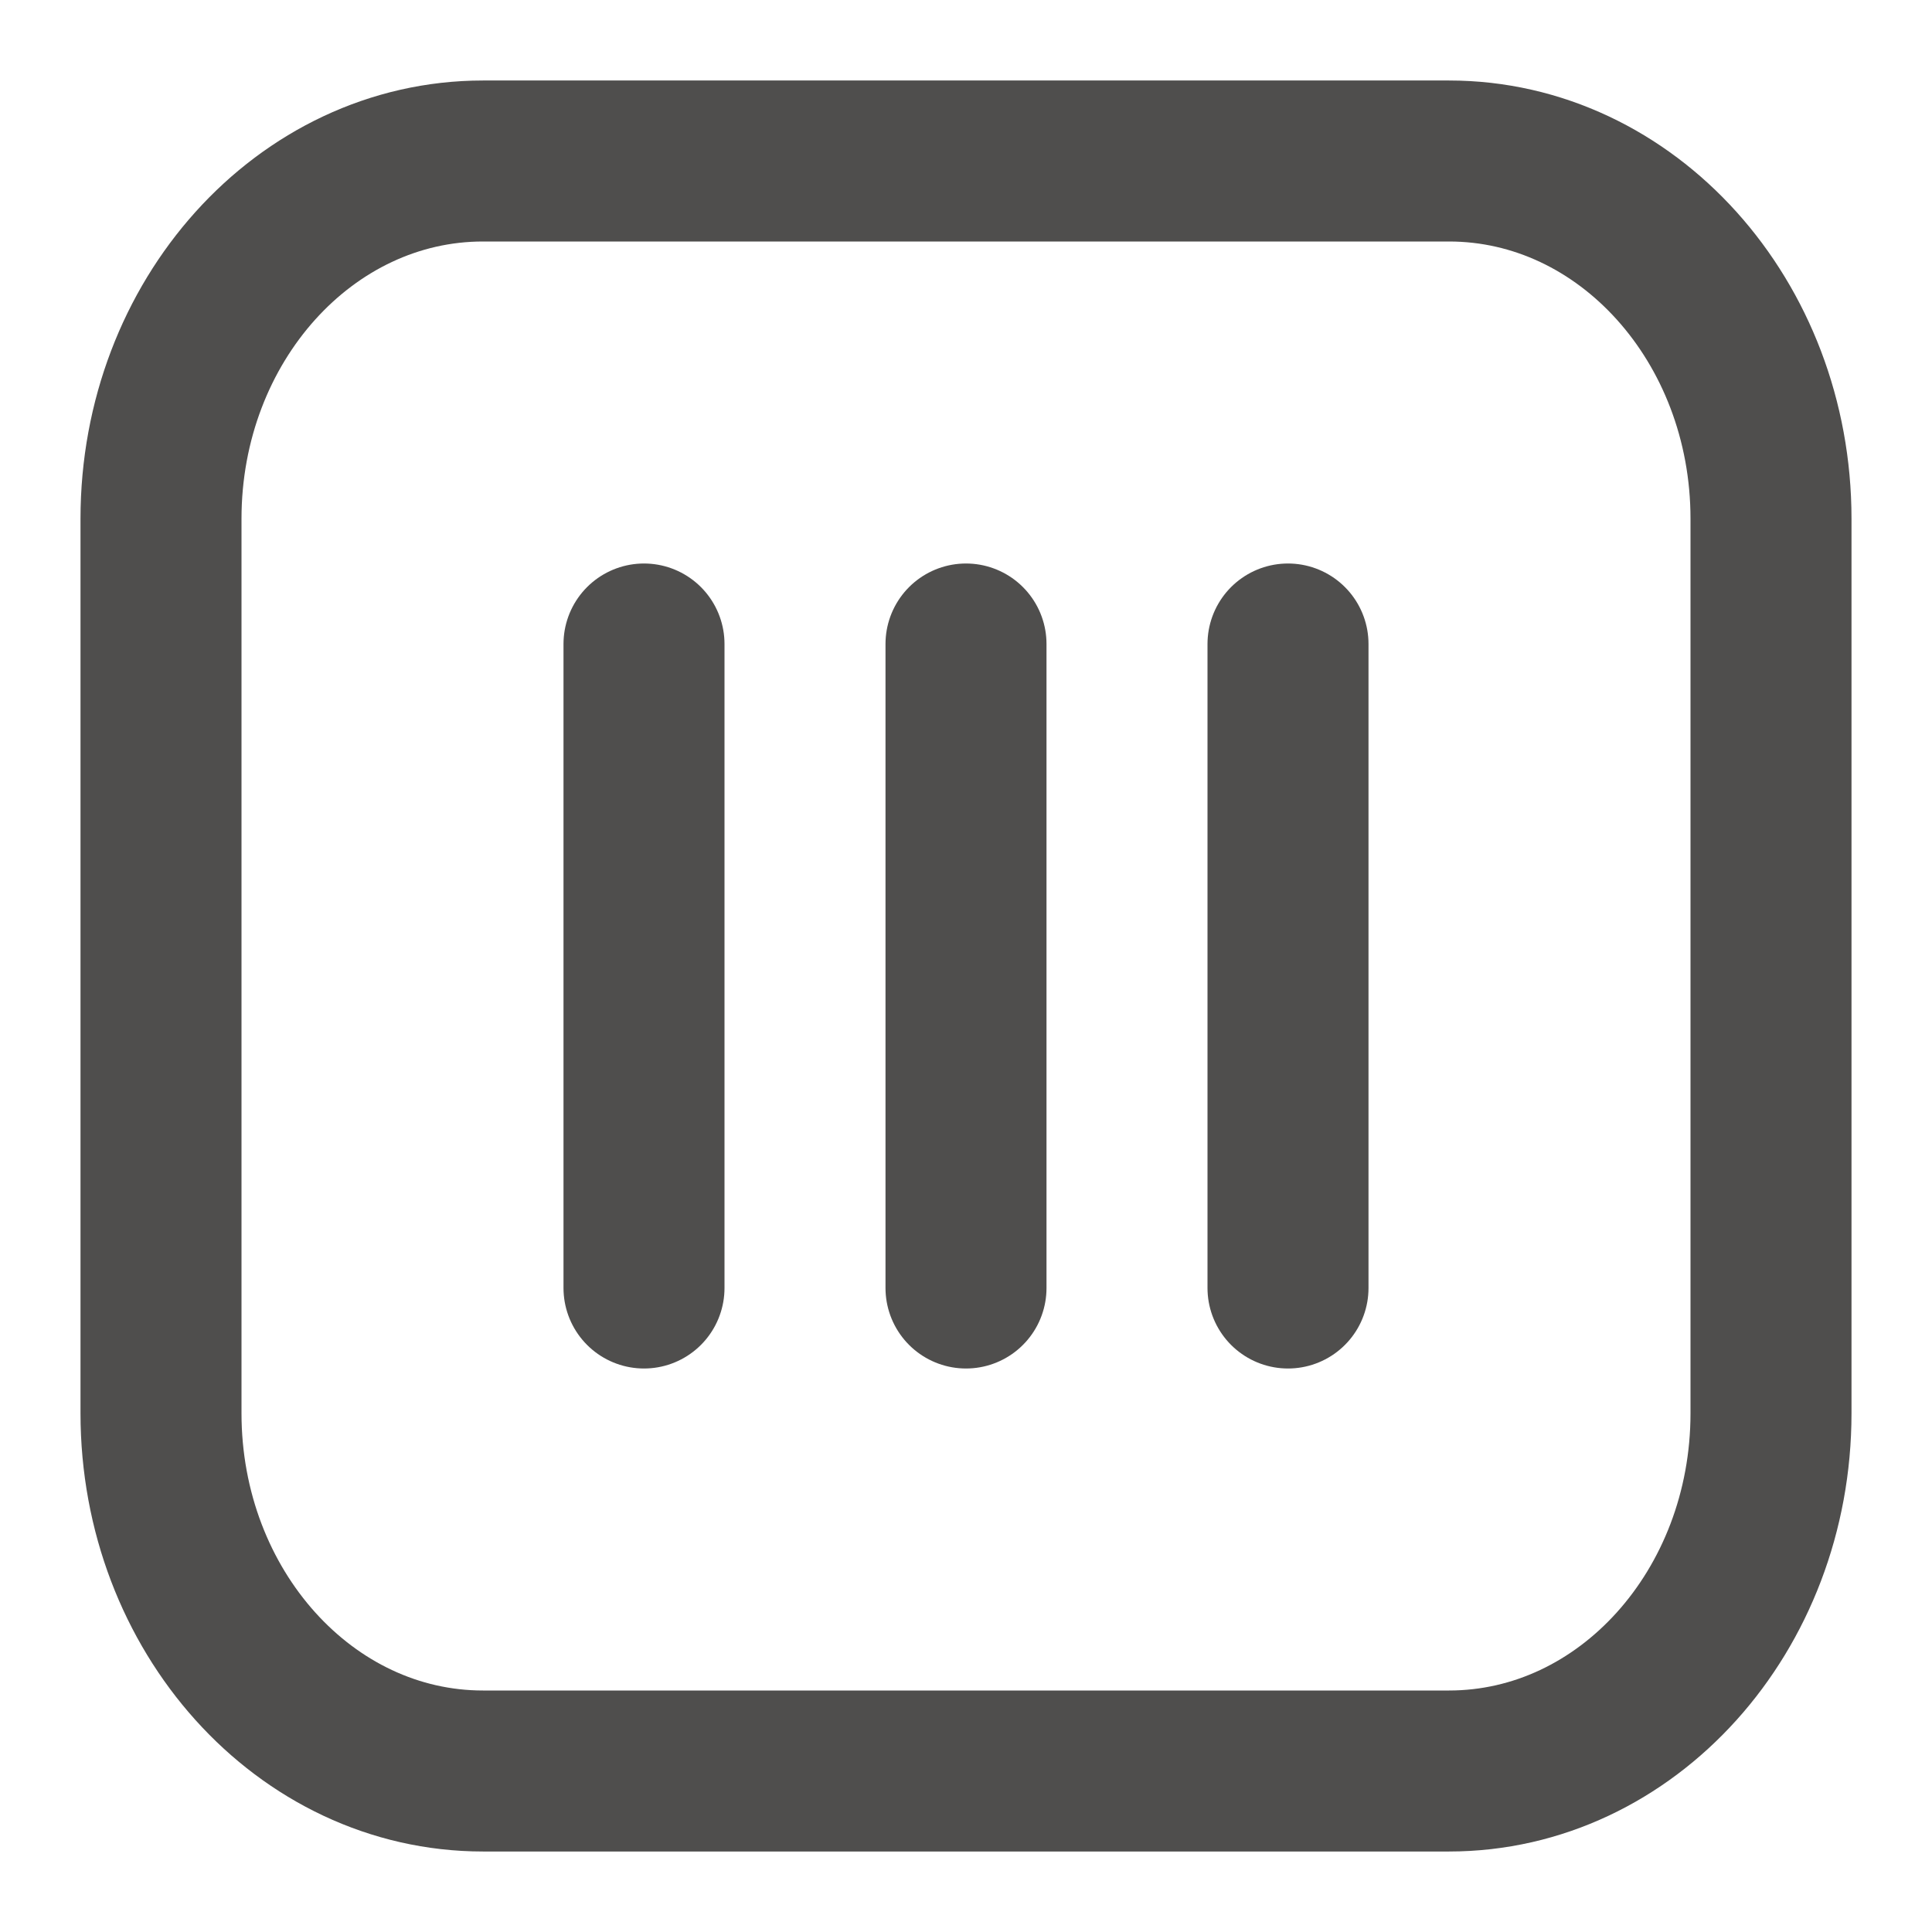
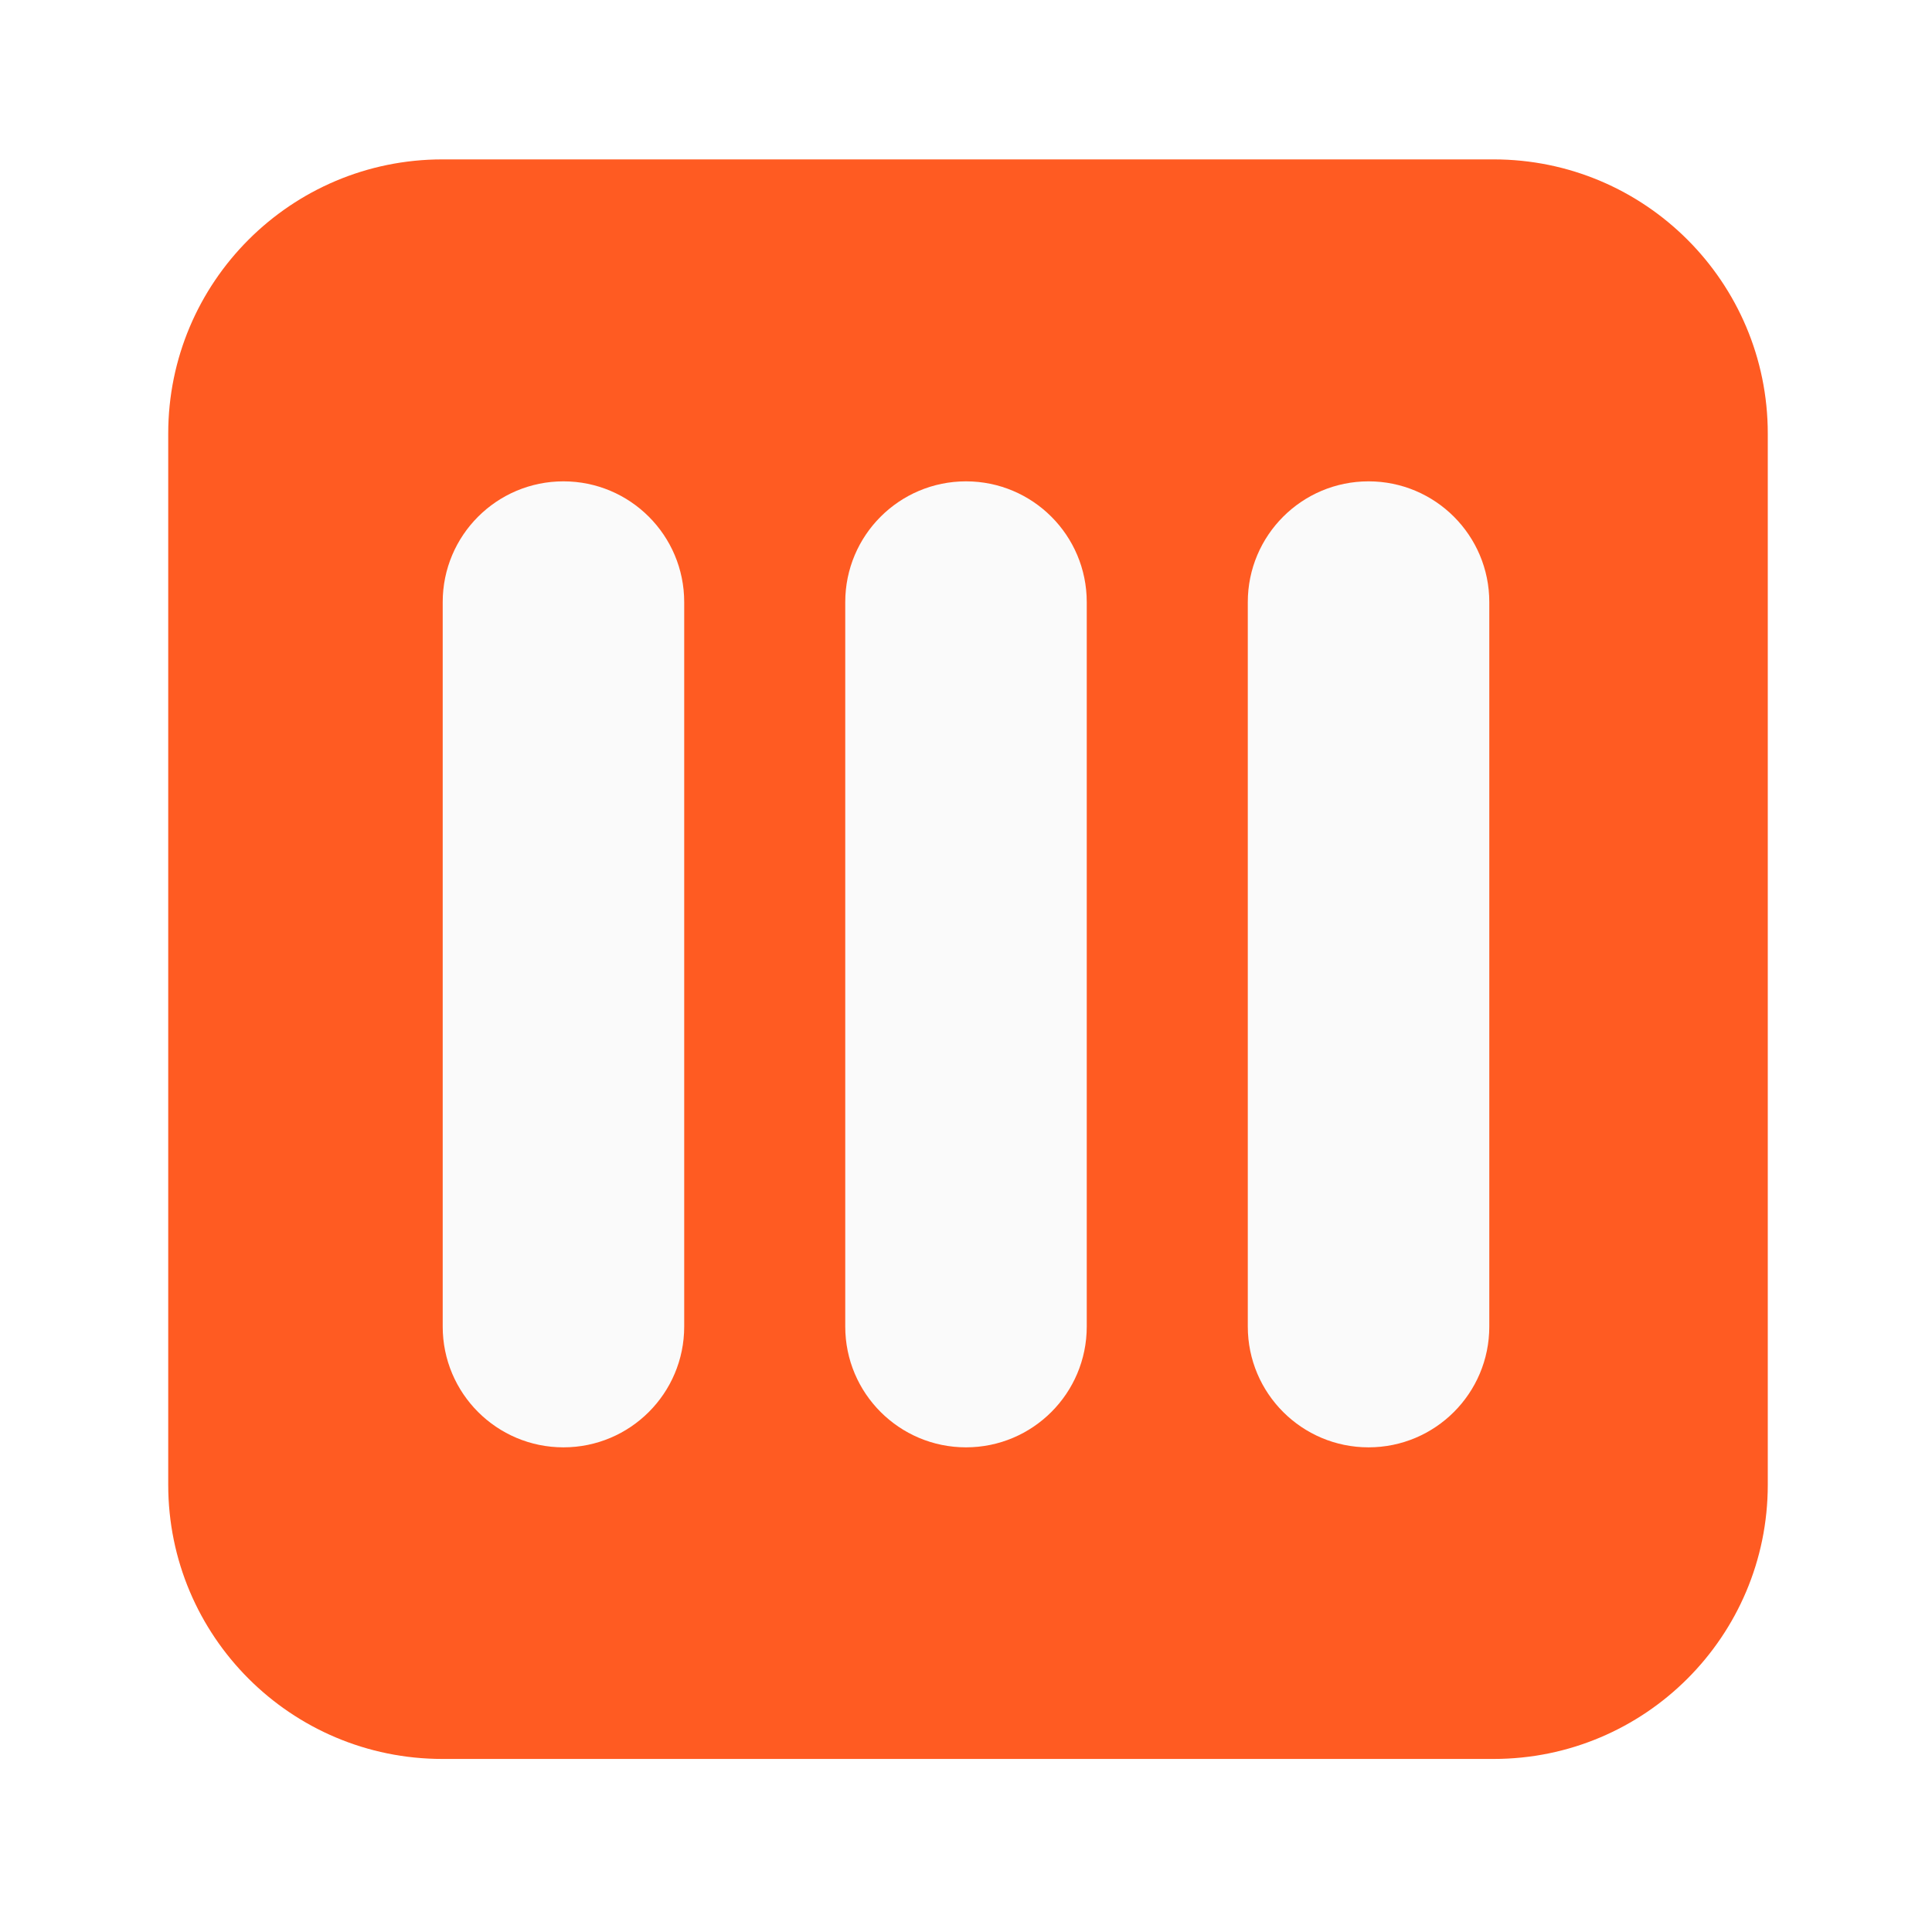
- <svg xmlns="http://www.w3.org/2000/svg" width="24" height="24" viewBox="0 0 24 24" fill="none">
-   <path d="M18 2H6C3.791 2 2 3.99 2 6.444V17.556C2 20.01 3.791 22 6 22H18C20.209 22 22 20.01 22 17.556V6.444C22 3.99 20.209 2 18 2Z" stroke="#4F4E4D" stroke-width="2" stroke-linecap="round" stroke-linejoin="round" />
-   <path d="M8 8V16" stroke="#4F4E4D" stroke-width="2" stroke-linecap="round" stroke-linejoin="round" />
-   <path d="M12 8V16" stroke="#4F4E4D" stroke-width="2" stroke-linecap="round" stroke-linejoin="round" />
-   <path d="M16 8V16" stroke="#4F4E4D" stroke-width="2" stroke-linecap="round" stroke-linejoin="round" />
+ <svg xmlns="http://www.w3.org/2000/svg" width="14" height="14" viewBox="0 0 14 14" fill="none">
+   <rect x="1.219" y="1.155" width="11.591" height="11.591" rx="1.987" fill="#FF5B22" />
+   <rect x="3.208" y="3.488" width="1.75" height="7" rx="0.875" fill="#FAFAFA" />
+   <rect x="6.125" y="3.488" width="1.75" height="7" rx="0.875" fill="#FAFAFA" />
+   <rect x="9.042" y="3.488" width="1.75" height="7" rx="0.875" fill="#FAFAFA" />
</svg>
